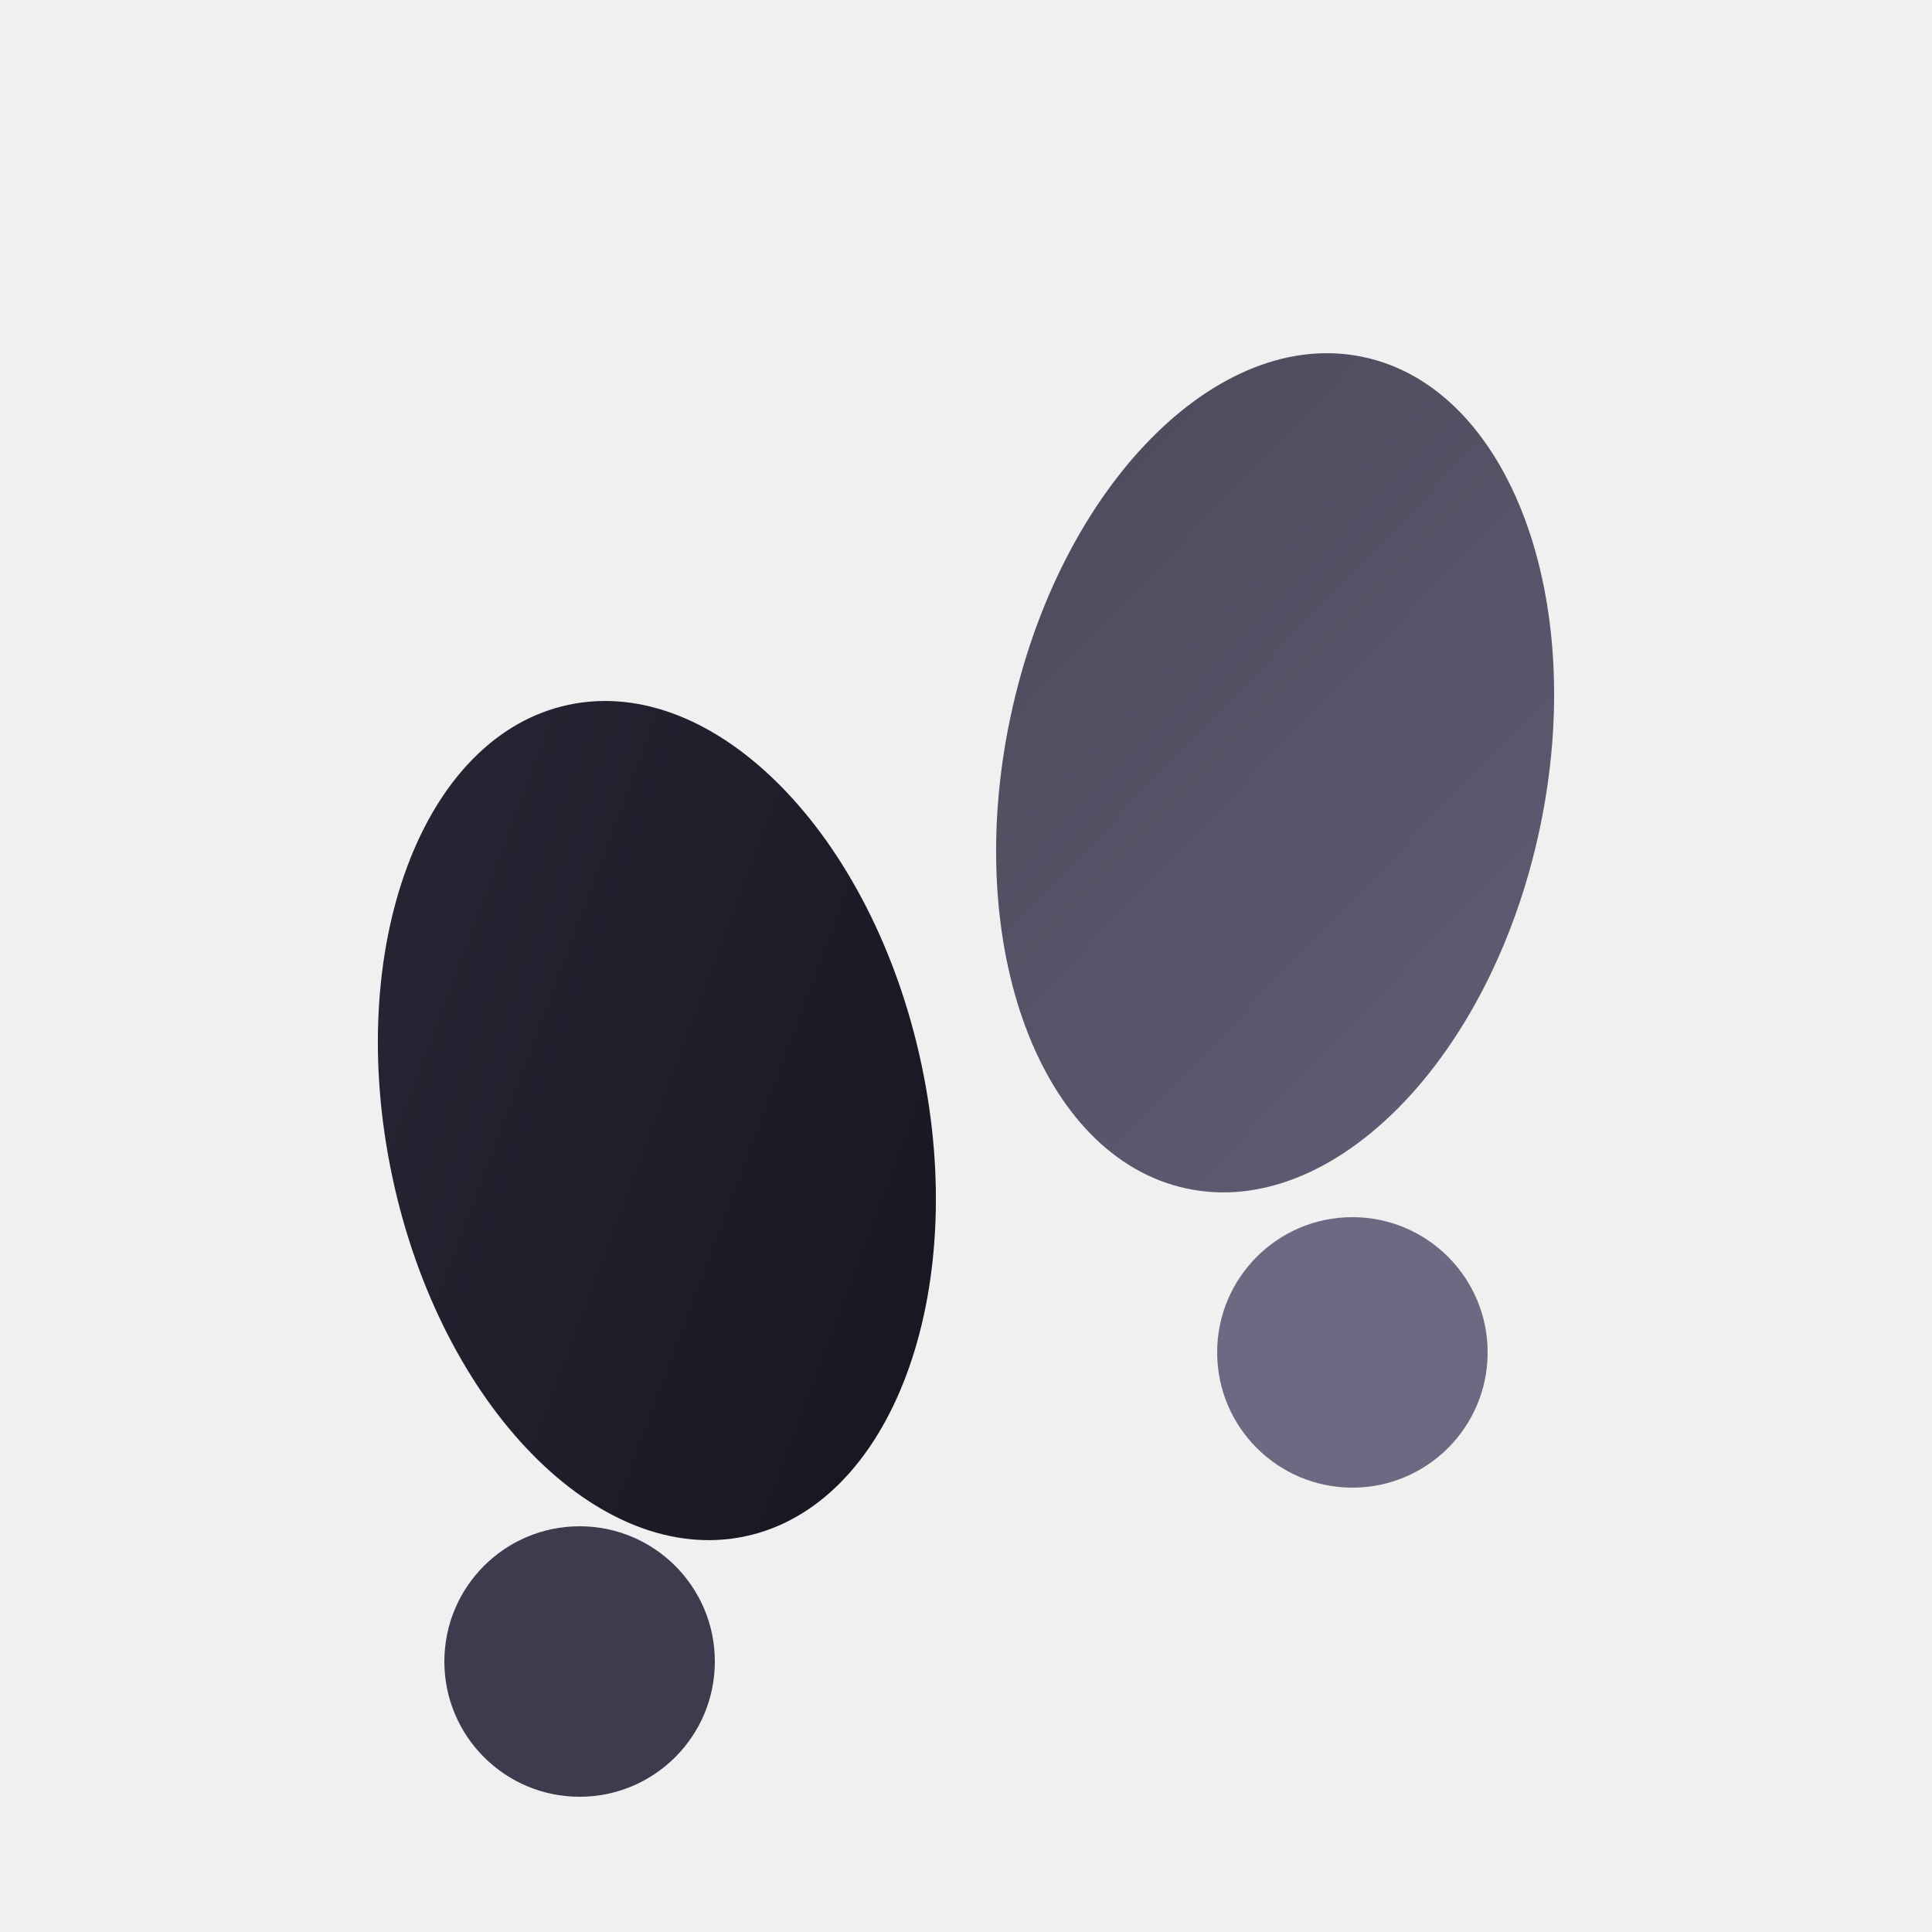
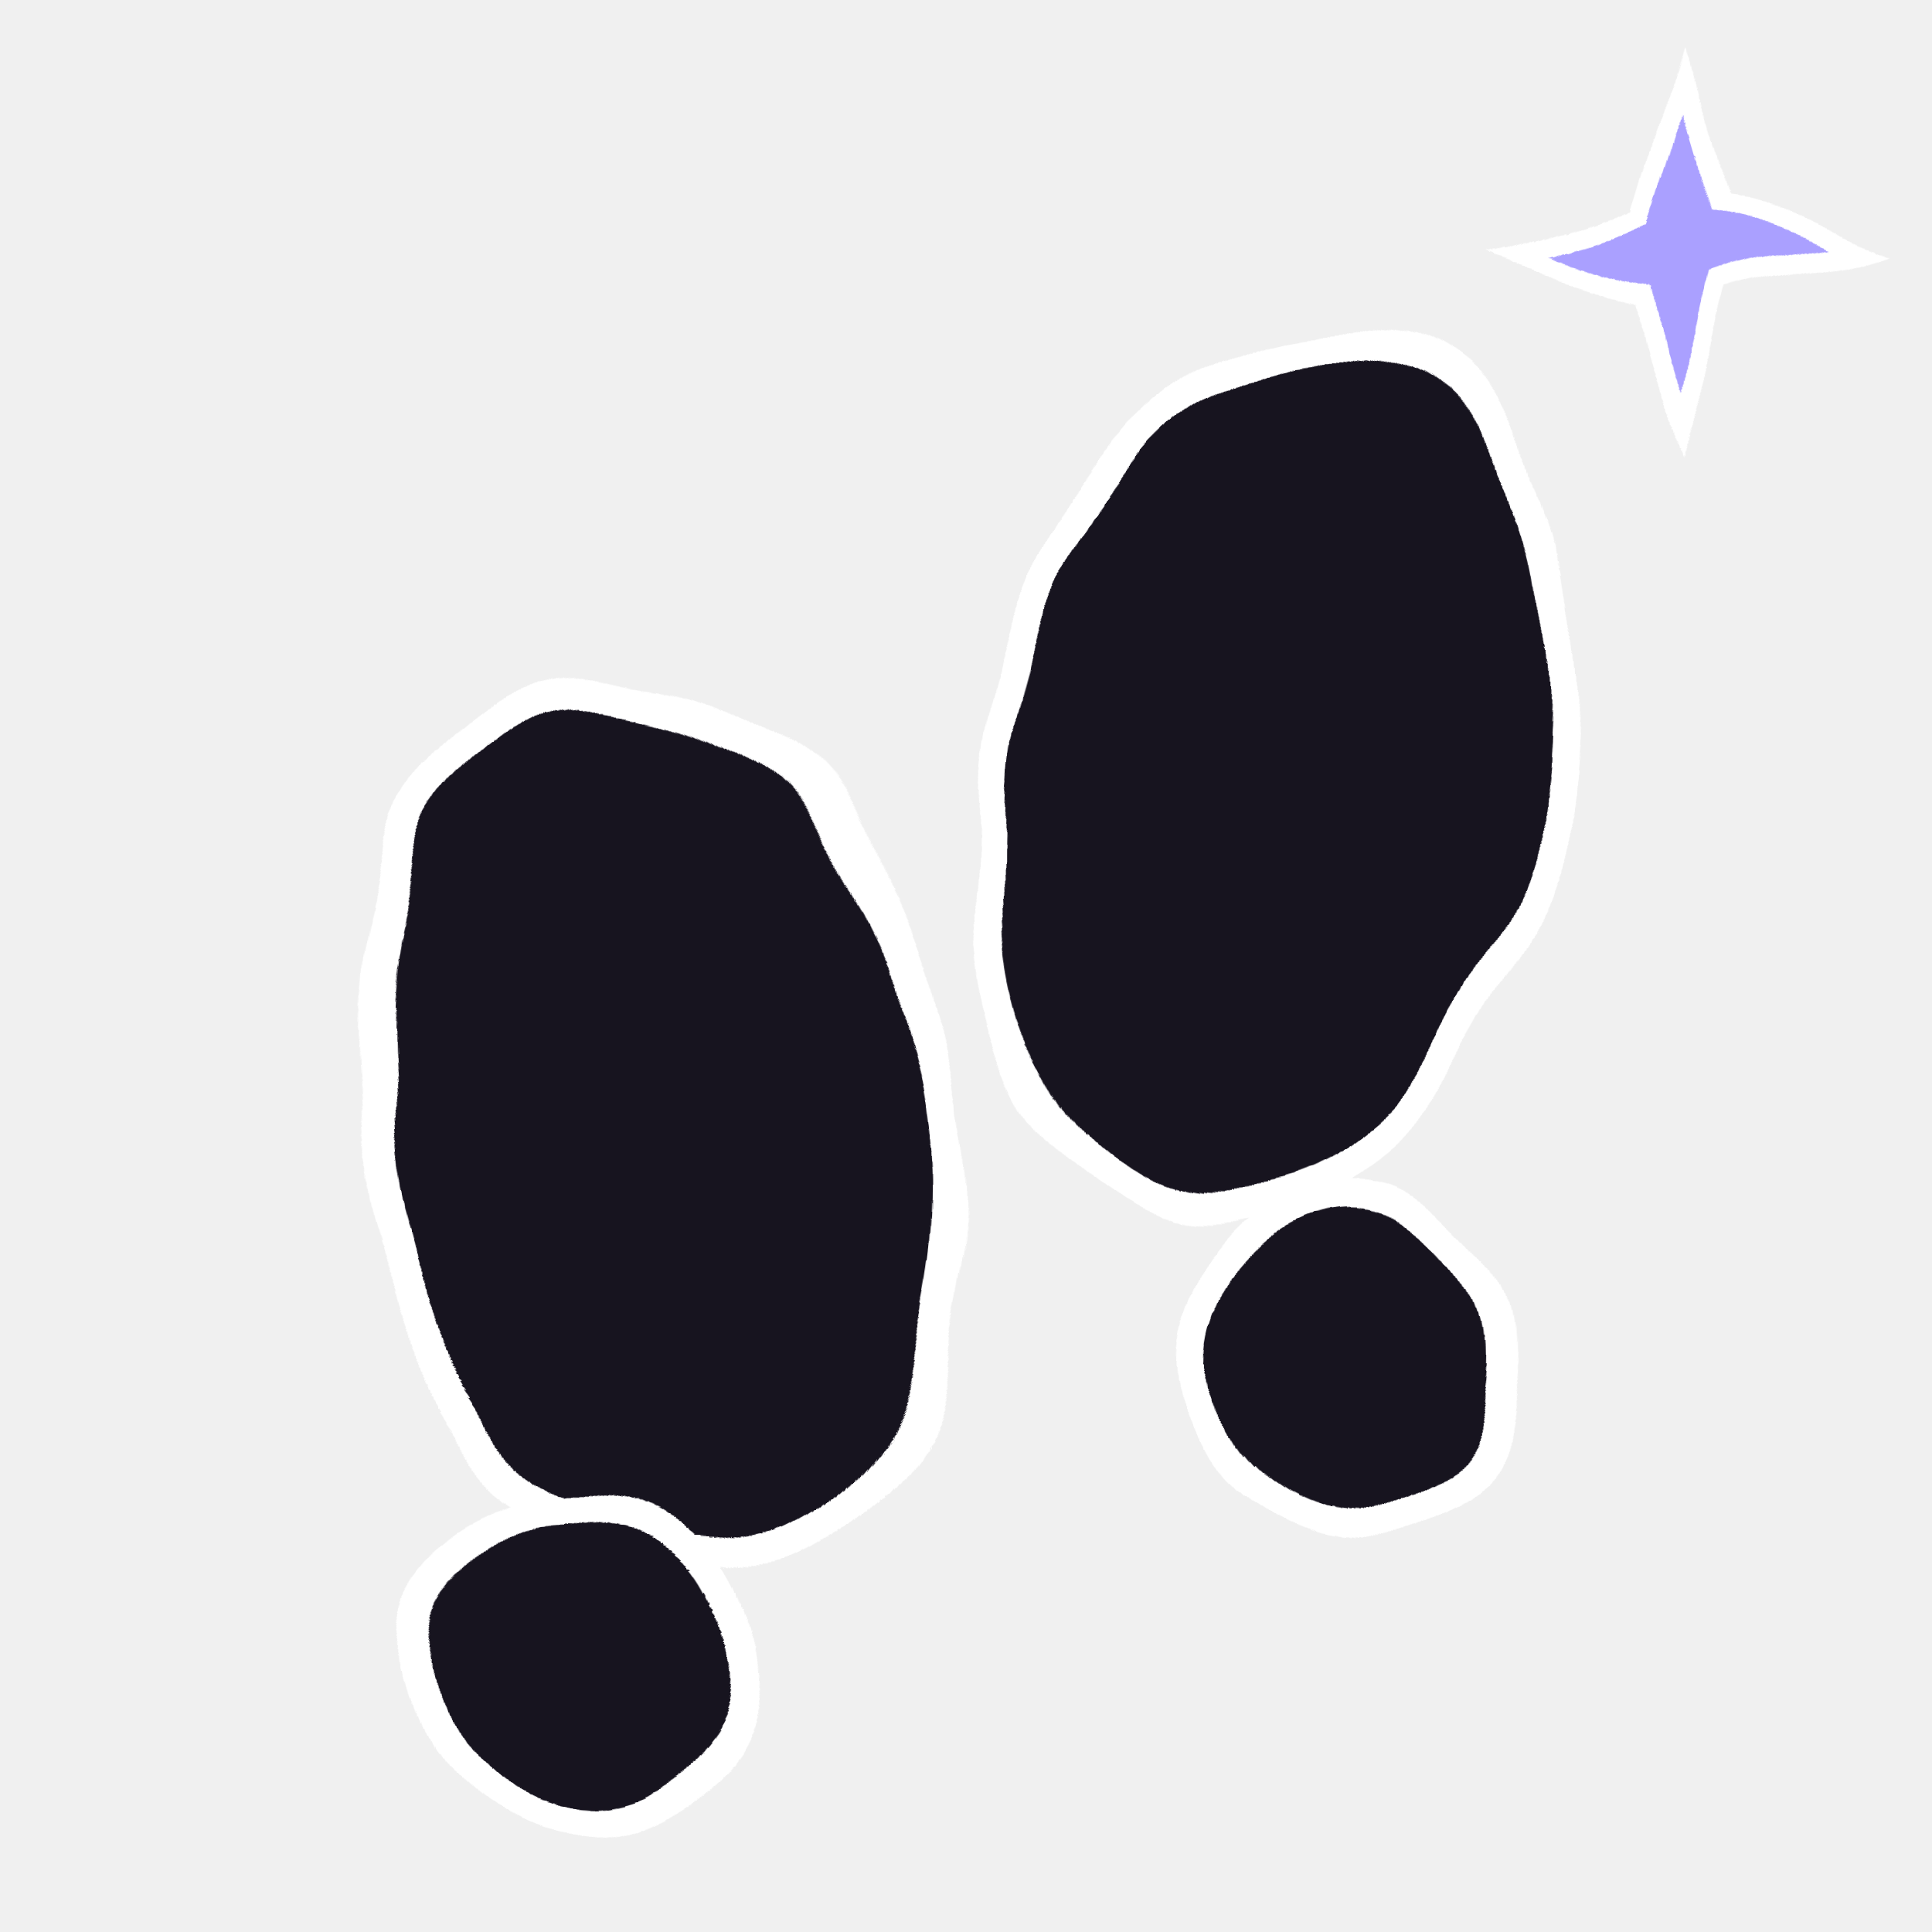
<svg xmlns="http://www.w3.org/2000/svg" viewBox="0 0 100 100">
  <defs>
-     <linearGradient id="p21" x1="0" y1="0" x2="1" y2="1">
-       <stop offset="0" stop-color="#2A2636" />
-       <stop offset="1" stop-color="#17141F" />
-     </linearGradient>
-     <linearGradient id="p22" x1="0" y1="0" x2="1" y2="1">
-       <stop offset="0" stop-color="#3F3A4E" />
-       <stop offset="1" stop-color="#55506A" />
-     </linearGradient>
+     <filter id="r" x="-8%" y="-8%" width="116%" height="116%">
+       <feTurbulence type="fractalNoise" baseFrequency="0.07" numOctaves="2" seed="41" />
+       <feDisplacementMap in="SourceGraphic" scale="4.2" xChannelSelector="R" yChannelSelector="G" />
+     </filter>
  </defs>
-   <ellipse cx="34" cy="58" rx="14" ry="22" transform="rotate(-12 34 58)" fill="url(#p21)" opacity="1" />
-   <ellipse cx="66" cy="40" rx="14" ry="22" transform="rotate(12 66 40)" fill="url(#p22)" opacity="0.92" />
-   <circle cx="30" cy="86" r="7" fill="#3F3A4E" opacity="1" />
-   <circle cx="70" cy="70" r="7" fill="#6E6982" opacity="1" />
+   <g filter="url(#r)">
+     <ellipse cx="34" cy="58" rx="14" ry="22" transform="rotate(-12 34 58)" fill="#17141F" stroke="#fff" stroke-width="3.2" stroke-linejoin="round" paint-order="stroke" />
+     <ellipse cx="66" cy="40" rx="14" ry="22" transform="rotate(12 66 40)" fill="#17141F" stroke="#fff" stroke-width="3.2" stroke-linejoin="round" paint-order="stroke" />
+     <circle cx="30" cy="86" r="7" fill="#17141F" stroke="#fff" stroke-width="3.2" stroke-linejoin="round" paint-order="stroke" />
+     <circle cx="70" cy="70" r="7" fill="#17141F" stroke="#fff" stroke-width="3.2" stroke-linejoin="round" paint-order="stroke" />
+     <path d="M0 -7 L1.6 -1.6 L7 0 L1.6 1.6 L0 7 L-1.6 1.6 L-7 0 L-1.6 -1.6z" transform="translate(87 13)" fill="#AAA0FF" stroke="#fff" stroke-width="2" paint-order="stroke" />
+   </g>
</svg>
